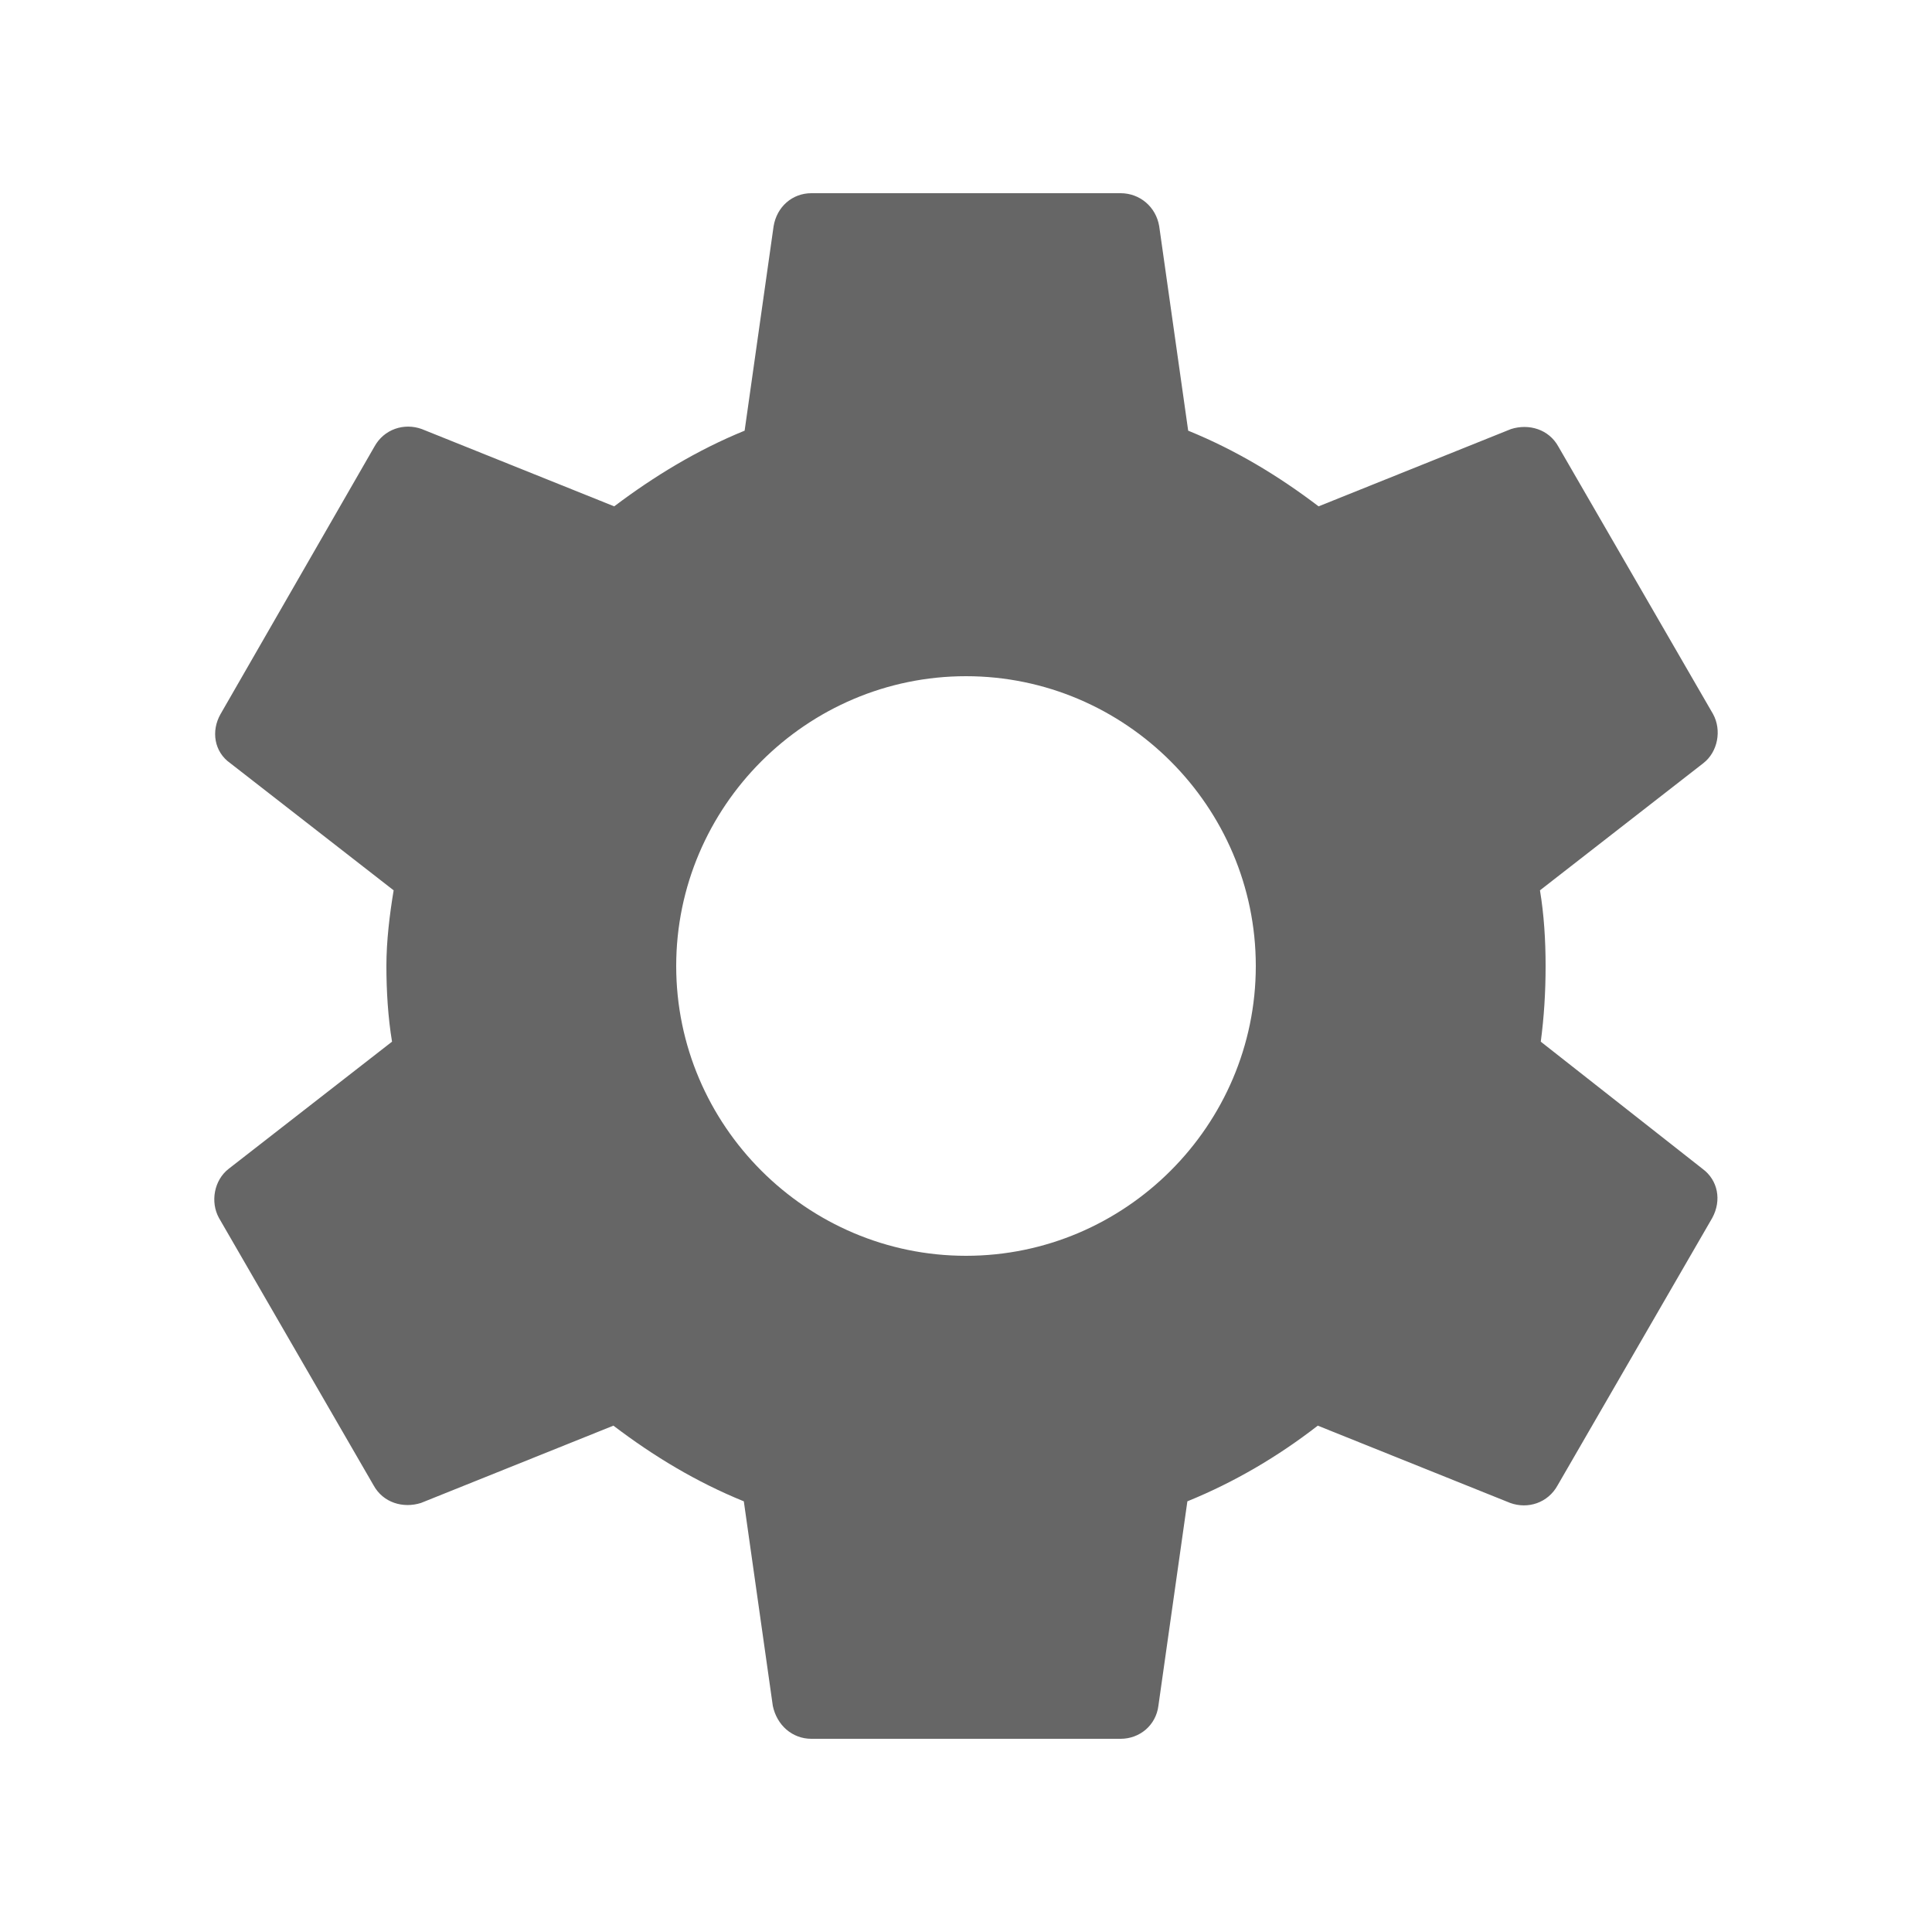
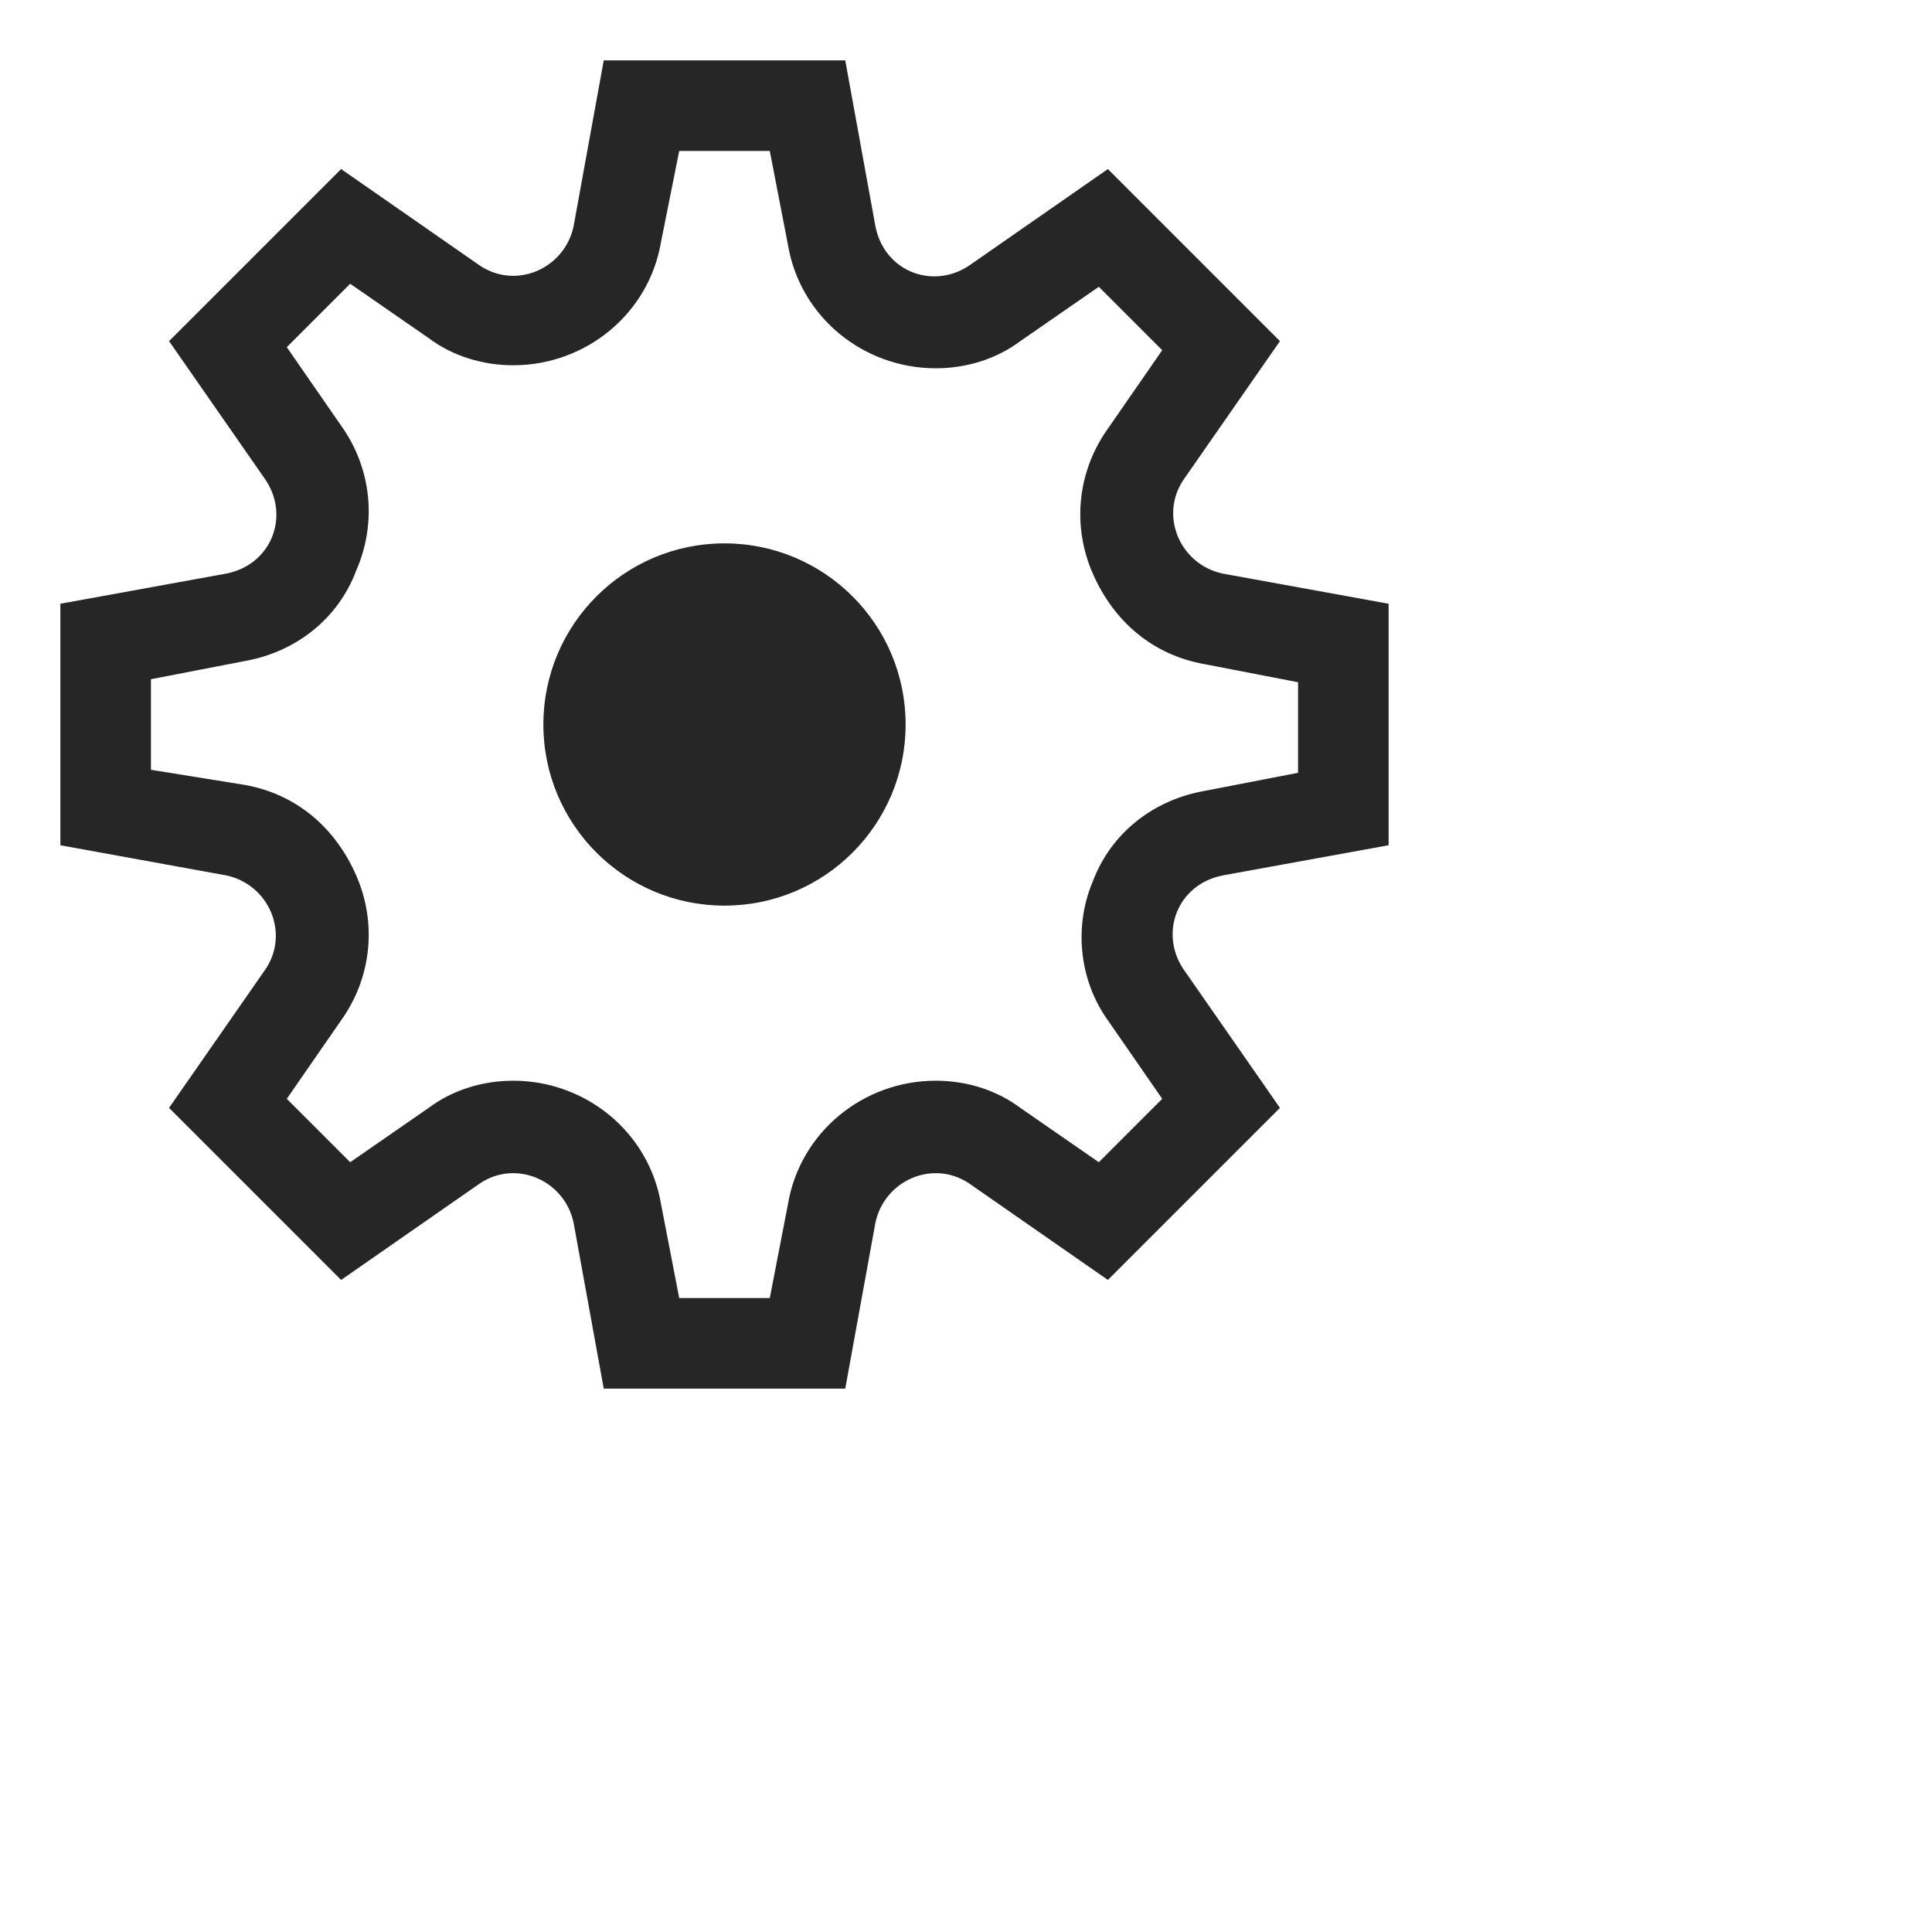
- <svg xmlns="http://www.w3.org/2000/svg" enable-background="new 0 0 24 24" height="24px" viewBox="0 0 24 24" width="24px" fill="#666">
-   <g>
-     <path d="M0,0h24v24H0V0z" fill="none" />
-     <path d="M19.14,12.94c0.04-0.3,0.06-0.61,0.06-0.94c0-0.32-0.02-0.64-0.07-0.94l2.03-1.58c0.18-0.14,0.23-0.41,0.12-0.61 l-1.92-3.32c-0.12-0.22-0.37-0.29-0.59-0.22l-2.39,0.96c-0.5-0.38-1.03-0.7-1.62-0.94L14.4,2.81c-0.04-0.24-0.24-0.41-0.48-0.41 h-3.84c-0.24,0-0.43,0.17-0.47,0.41L9.25,5.35C8.66,5.59,8.12,5.92,7.63,6.29L5.24,5.33c-0.22-0.08-0.47,0-0.59,0.22L2.74,8.87 C2.62,9.08,2.66,9.34,2.86,9.48l2.03,1.58C4.84,11.36,4.8,11.69,4.8,12s0.02,0.64,0.07,0.94l-2.03,1.58 c-0.18,0.14-0.23,0.41-0.12,0.61l1.92,3.32c0.12,0.22,0.37,0.29,0.59,0.22l2.39-0.96c0.5,0.38,1.03,0.7,1.62,0.94l0.36,2.54 c0.05,0.24,0.24,0.41,0.48,0.41h3.84c0.24,0,0.44-0.17,0.47-0.41l0.36-2.54c0.59-0.24,1.13-0.56,1.62-0.94l2.39,0.96 c0.22,0.08,0.47,0,0.59-0.22l1.92-3.32c0.12-0.22,0.07-0.47-0.12-0.61L19.14,12.94z M12,15.6c-1.98,0-3.6-1.62-3.6-3.6 s1.62-3.6,3.6-3.6s3.6,1.62,3.6,3.6S13.98,15.6,12,15.6z" />
+ <svg xmlns="http://www.w3.org/2000/svg" width="32px" height="32px" viewBox="0 0 32 32" version="1.1">
+   <g id="icon/service/settings/default" stroke="none" stroke-width="1" fill="none" fill-rule="evenodd">
+     <path d="M14,1 L14.5,3.75 C14.65,4.5 15.45,4.8 16.05,4.4 L16.05,4.4 L18.35,2.8 L21.2,5.65 L19.6,7.95 C19.2,8.55 19.55,9.35 20.25,9.5 L20.25,9.5 L23,10 L23,14 L20.25,14.5 C19.5,14.65 19.2,15.45 19.6,16.05 L19.6,16.05 L21.2,18.35 L18.35,21.2 L16.05,19.6 C15.45,19.2 14.65,19.55 14.5,20.25 L14.5,20.25 L14,23 L10,23 L9.5,20.25 C9.35,19.55 8.55,19.2 7.95,19.6 L7.95,19.6 L5.65,21.2 L2.8,18.35 L4.4,16.05 C4.8,15.45 4.45,14.65 3.75,14.5 L3.75,14.5 L1,14 L1,10 L3.75,9.5 C4.5,9.35 4.8,8.55 4.4,7.95 L4.4,7.95 L2.8,5.65 L5.65,2.8 L7.95,4.4 C8.55,4.8 9.35,4.45 9.5,3.75 L9.5,3.75 L10,1 L14,1 Z M12.75,2.5 L11.25,2.5 L10.95,4 C10.75,5.2 9.7,6.05 8.5,6.05 C8,6.05 7.5,5.9 7.1,5.6 L7.1,5.6 L5.8,4.7 L4.75,5.75 L5.65,7.05 C6.15,7.75 6.25,8.65 5.9,9.45 C5.6,10.25 4.9,10.8 4.05,10.95 L4.05,10.95 L2.5,11.25 L2.5,12.75 L4.05,13 C4.9,13.15 5.55,13.7 5.9,14.5 C6.25,15.3 6.15,16.2 5.65,16.9 L5.65,16.9 L4.75,18.2 L5.8,19.25 L7.1,18.35 C7.5,18.05 8,17.9 8.5,17.9 C9.7,17.9 10.75,18.75 10.95,19.95 L10.95,19.95 L11.25,21.5 L12.75,21.5 L13.05,19.95 C13.25,18.75 14.3,17.9 15.5,17.9 C16,17.9 16.5,18.05 16.9,18.35 L16.9,18.35 L18.2,19.25 L19.25,18.2 L18.35,16.9 C17.85,16.2 17.8,15.3 18.1,14.6 C18.4,13.8 19.1,13.25 19.95,13.1 L19.95,13.1 L21.5,12.8 L21.5,11.3 L19.95,11 C19.1,10.85 18.45,10.3 18.1,9.5 C17.75,8.7 17.85,7.8 18.35,7.1 L18.35,7.1 L19.25,5.8 L18.2,4.75 L16.9,5.65 C16.5,5.95 16,6.1 15.5,6.1 C14.3,6.1 13.25,5.25 13.05,4.05 L13.05,4.05 L12.75,2.5 Z M12,9 C13.657,9 15,10.343 15,12 C15,13.657 13.657,15 12,15 C10.343,15 9,13.657 9,12 C9,10.343 10.343,9 12,9 Z" id="Combined-Shape" fill="#262626" />
  </g>
</svg>
